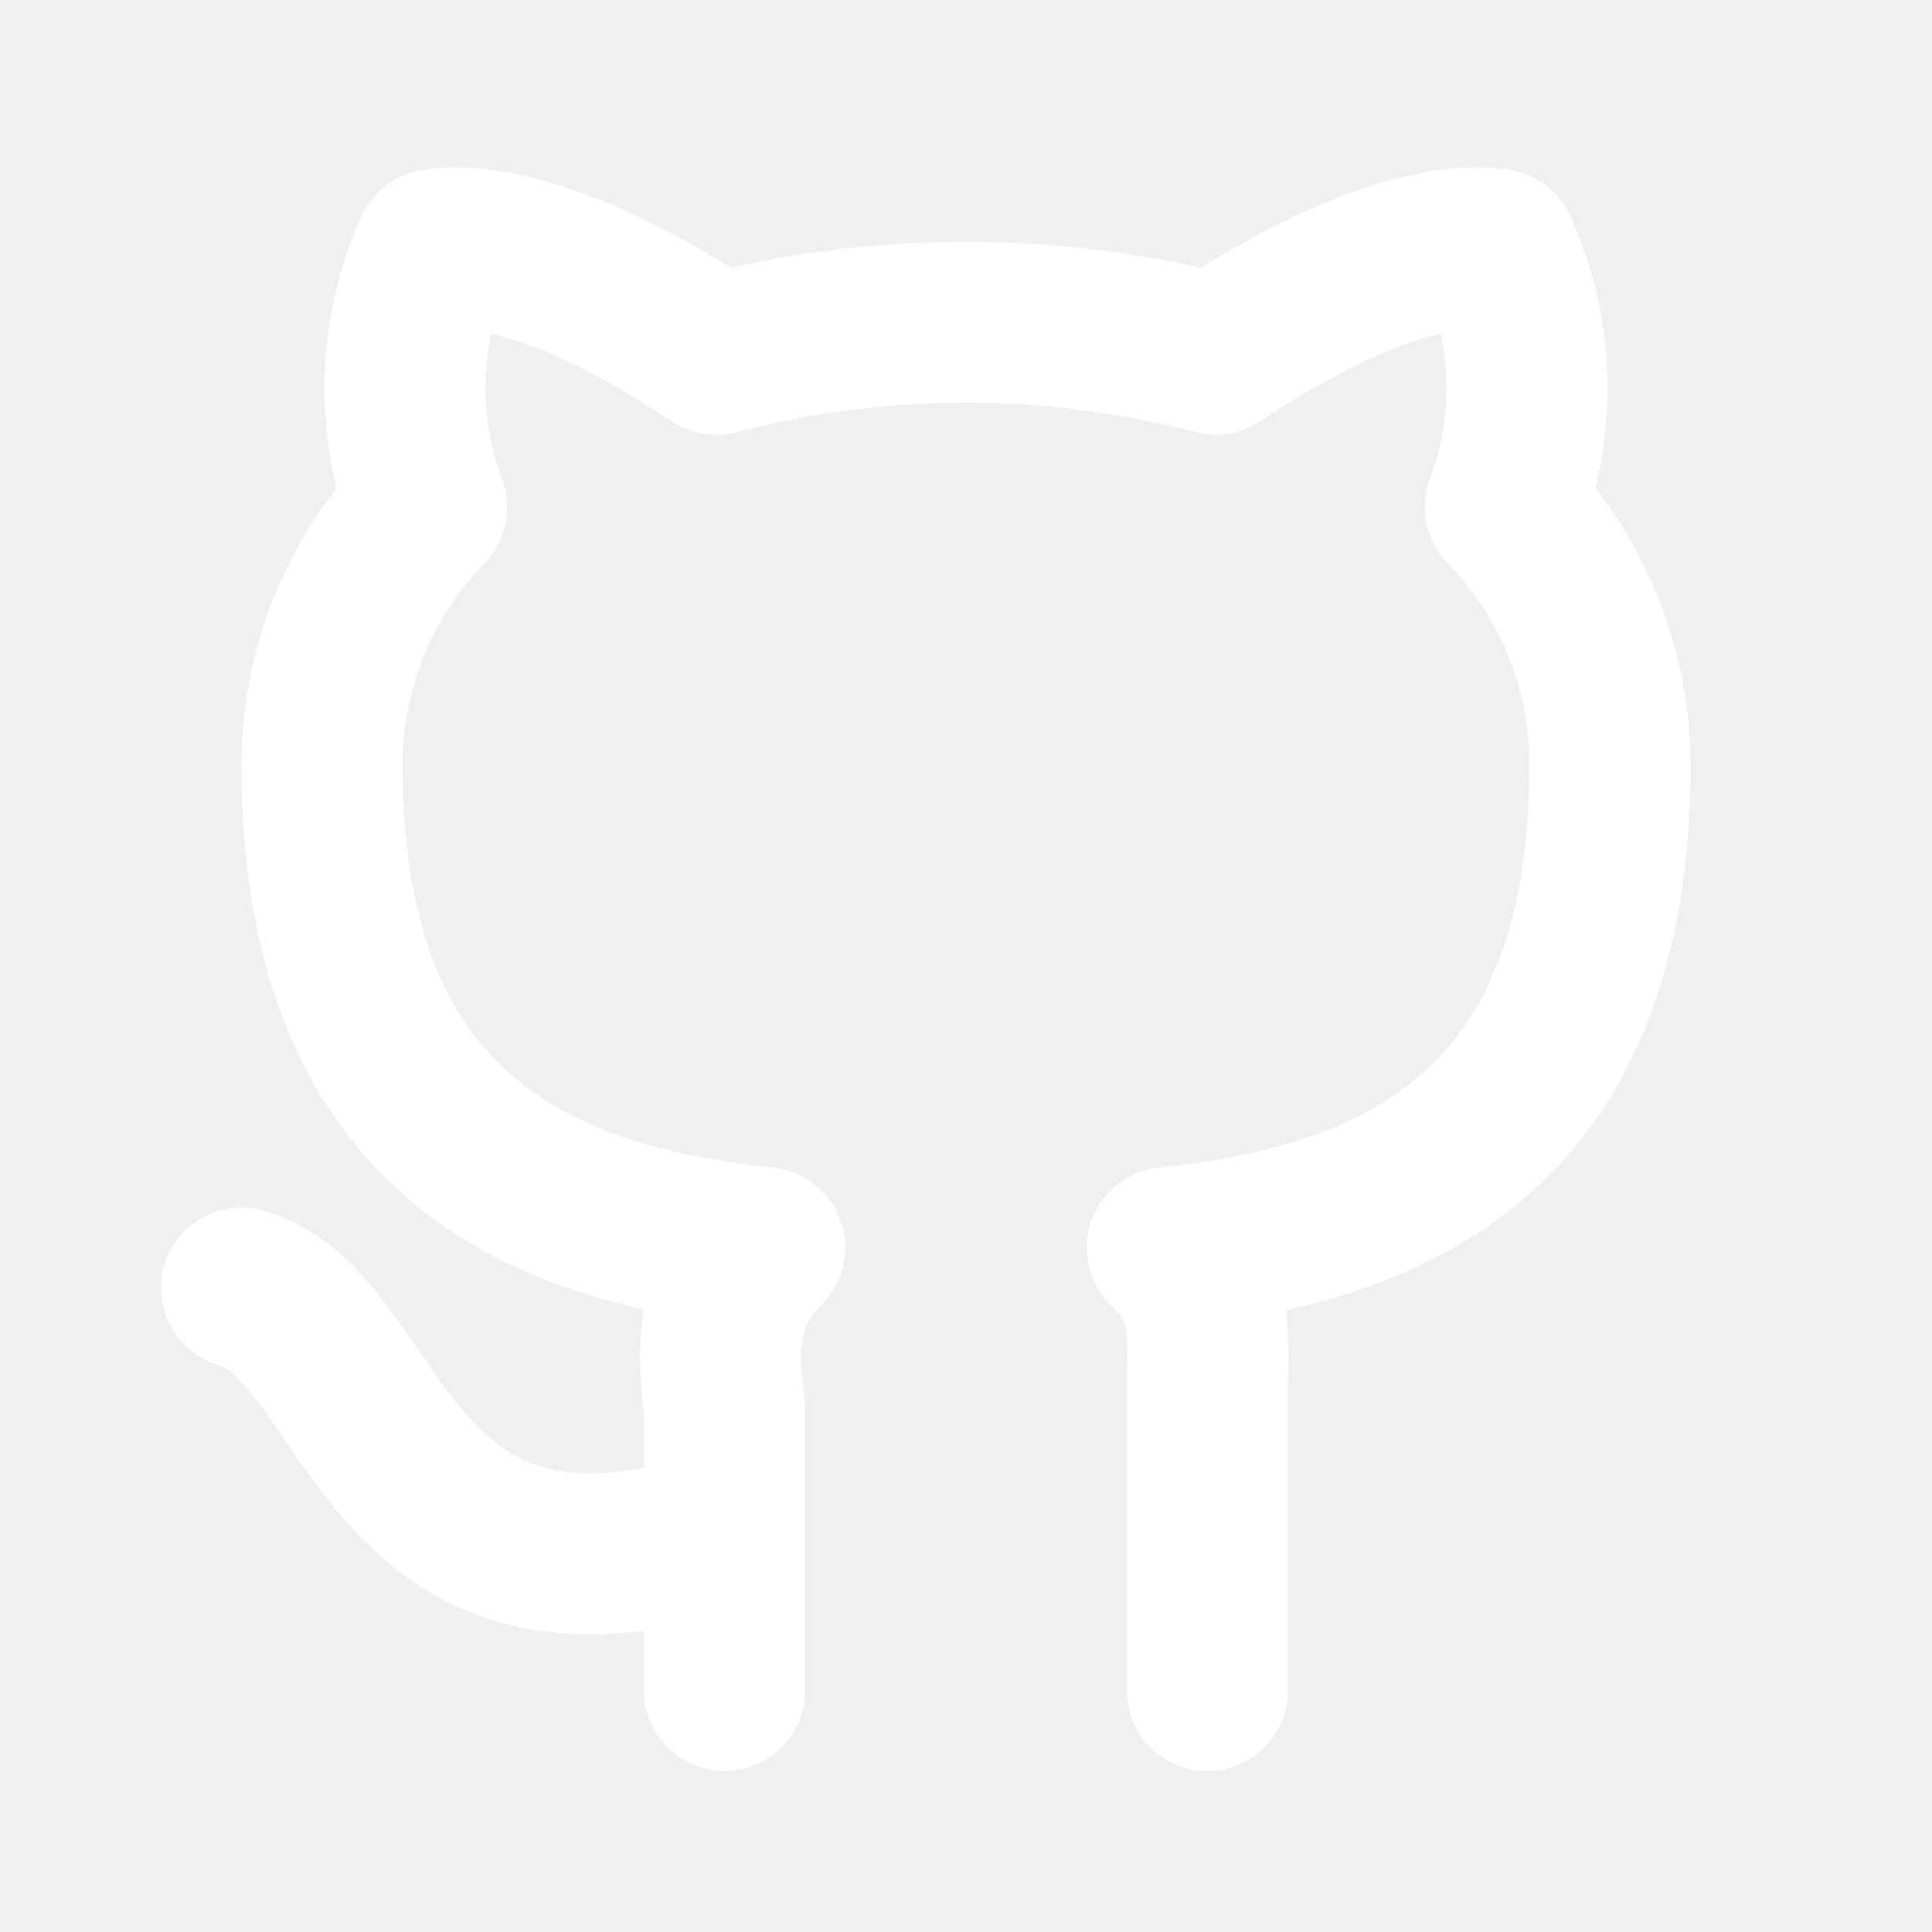
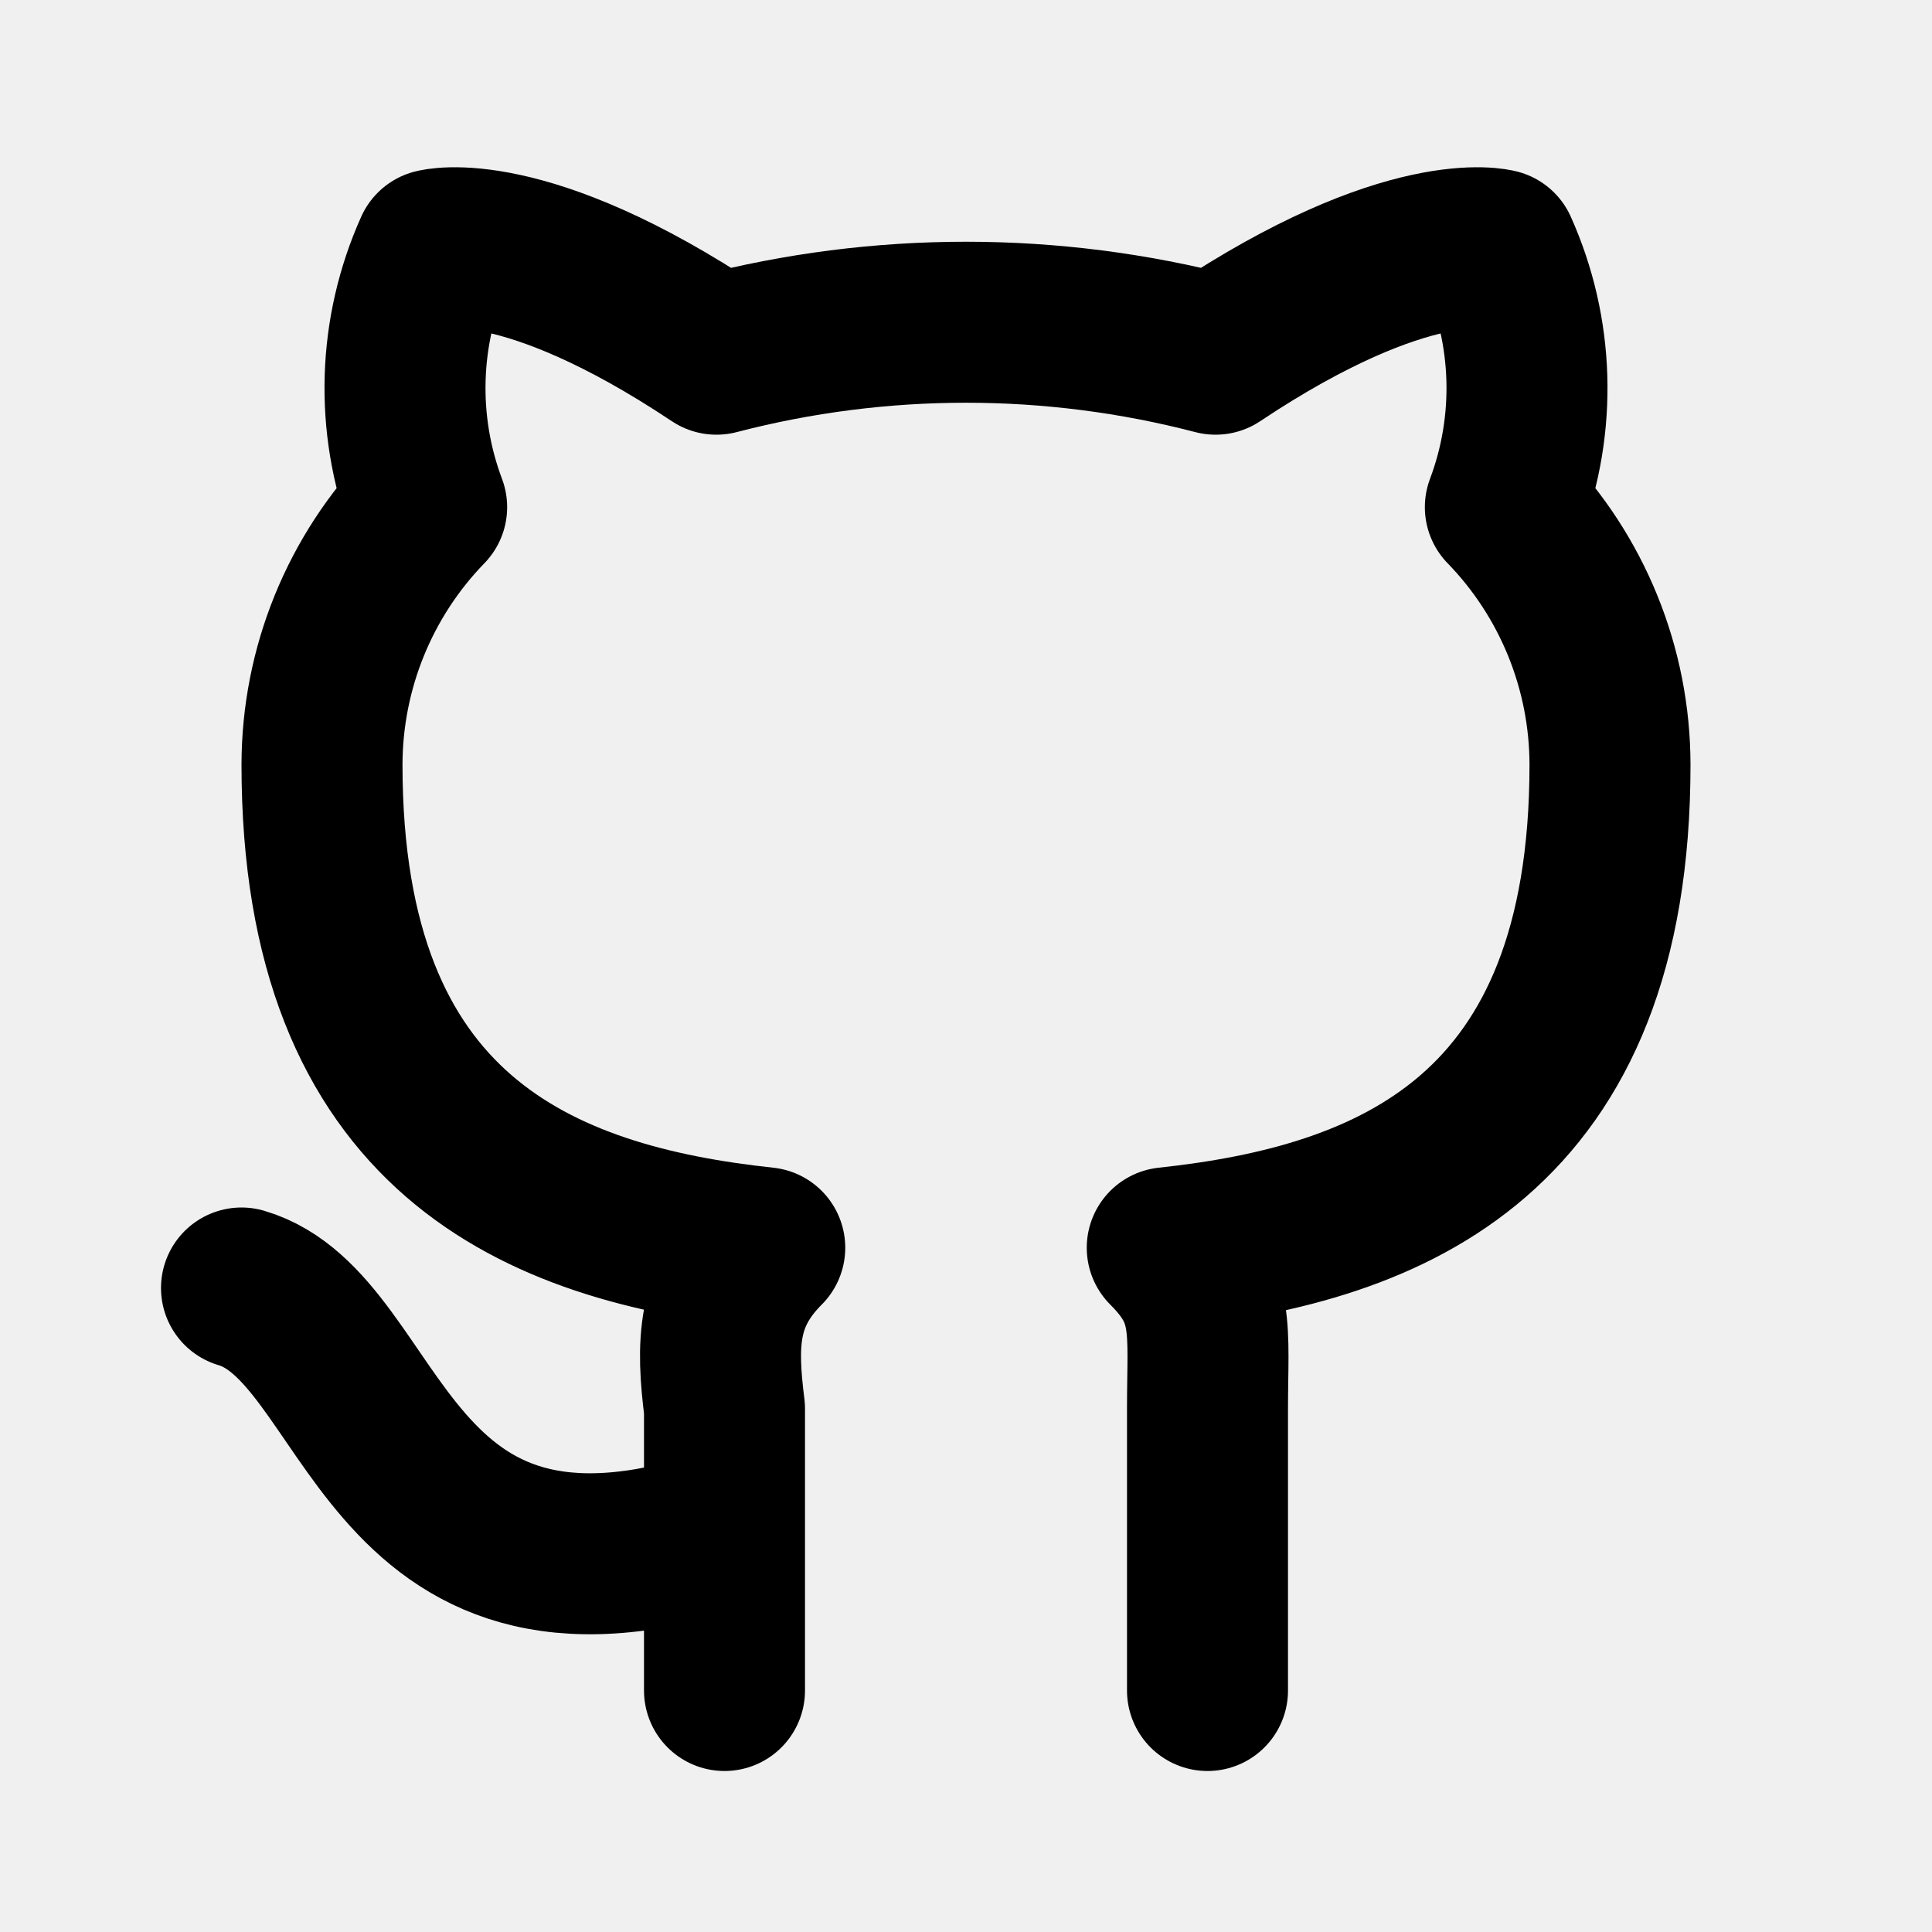
- <svg xmlns="http://www.w3.org/2000/svg" width="24" height="24" viewBox="0 0 24 24" fill="none" stroke="white" stroke-width="2" stroke-linecap="round" stroke-linejoin="round" class="icon icon-tabler icons-tabler-outline icon-tabler-brand-github">
+ <svg xmlns="http://www.w3.org/2000/svg" width="24" height="24" viewBox="0 0 24 24" fill="none" stroke="black" stroke-width="2" stroke-linecap="round" stroke-linejoin="round" class="icon icon-tabler icons-tabler-outline icon-tabler-brand-github">
  <path stroke="none" d="M0 0h24v24H0z" fill="none" />
  <path d="M9 19c-4.3 1.4 -4.3 -2.5 -6 -3m12 5v-3.5c0 -1 .1 -1.4 -.5 -2c2.8 -.3 5.5 -1.4 5.5 -6a4.6 4.6 0 0 0 -1.3 -3.2a4.2 4.2 0 0 0 -.1 -3.2s-1.1 -.3 -3.5 1.3a12.3 12.3 0 0 0 -6.2 0c-2.4 -1.6 -3.5 -1.3 -3.5 -1.3a4.2 4.2 0 0 0 -.1 3.2a4.6 4.6 0 0 0 -1.3 3.2c0 4.6 2.7 5.7 5.5 6c-.6 .6 -.6 1.2 -.5 2v3.5" />
</svg>
